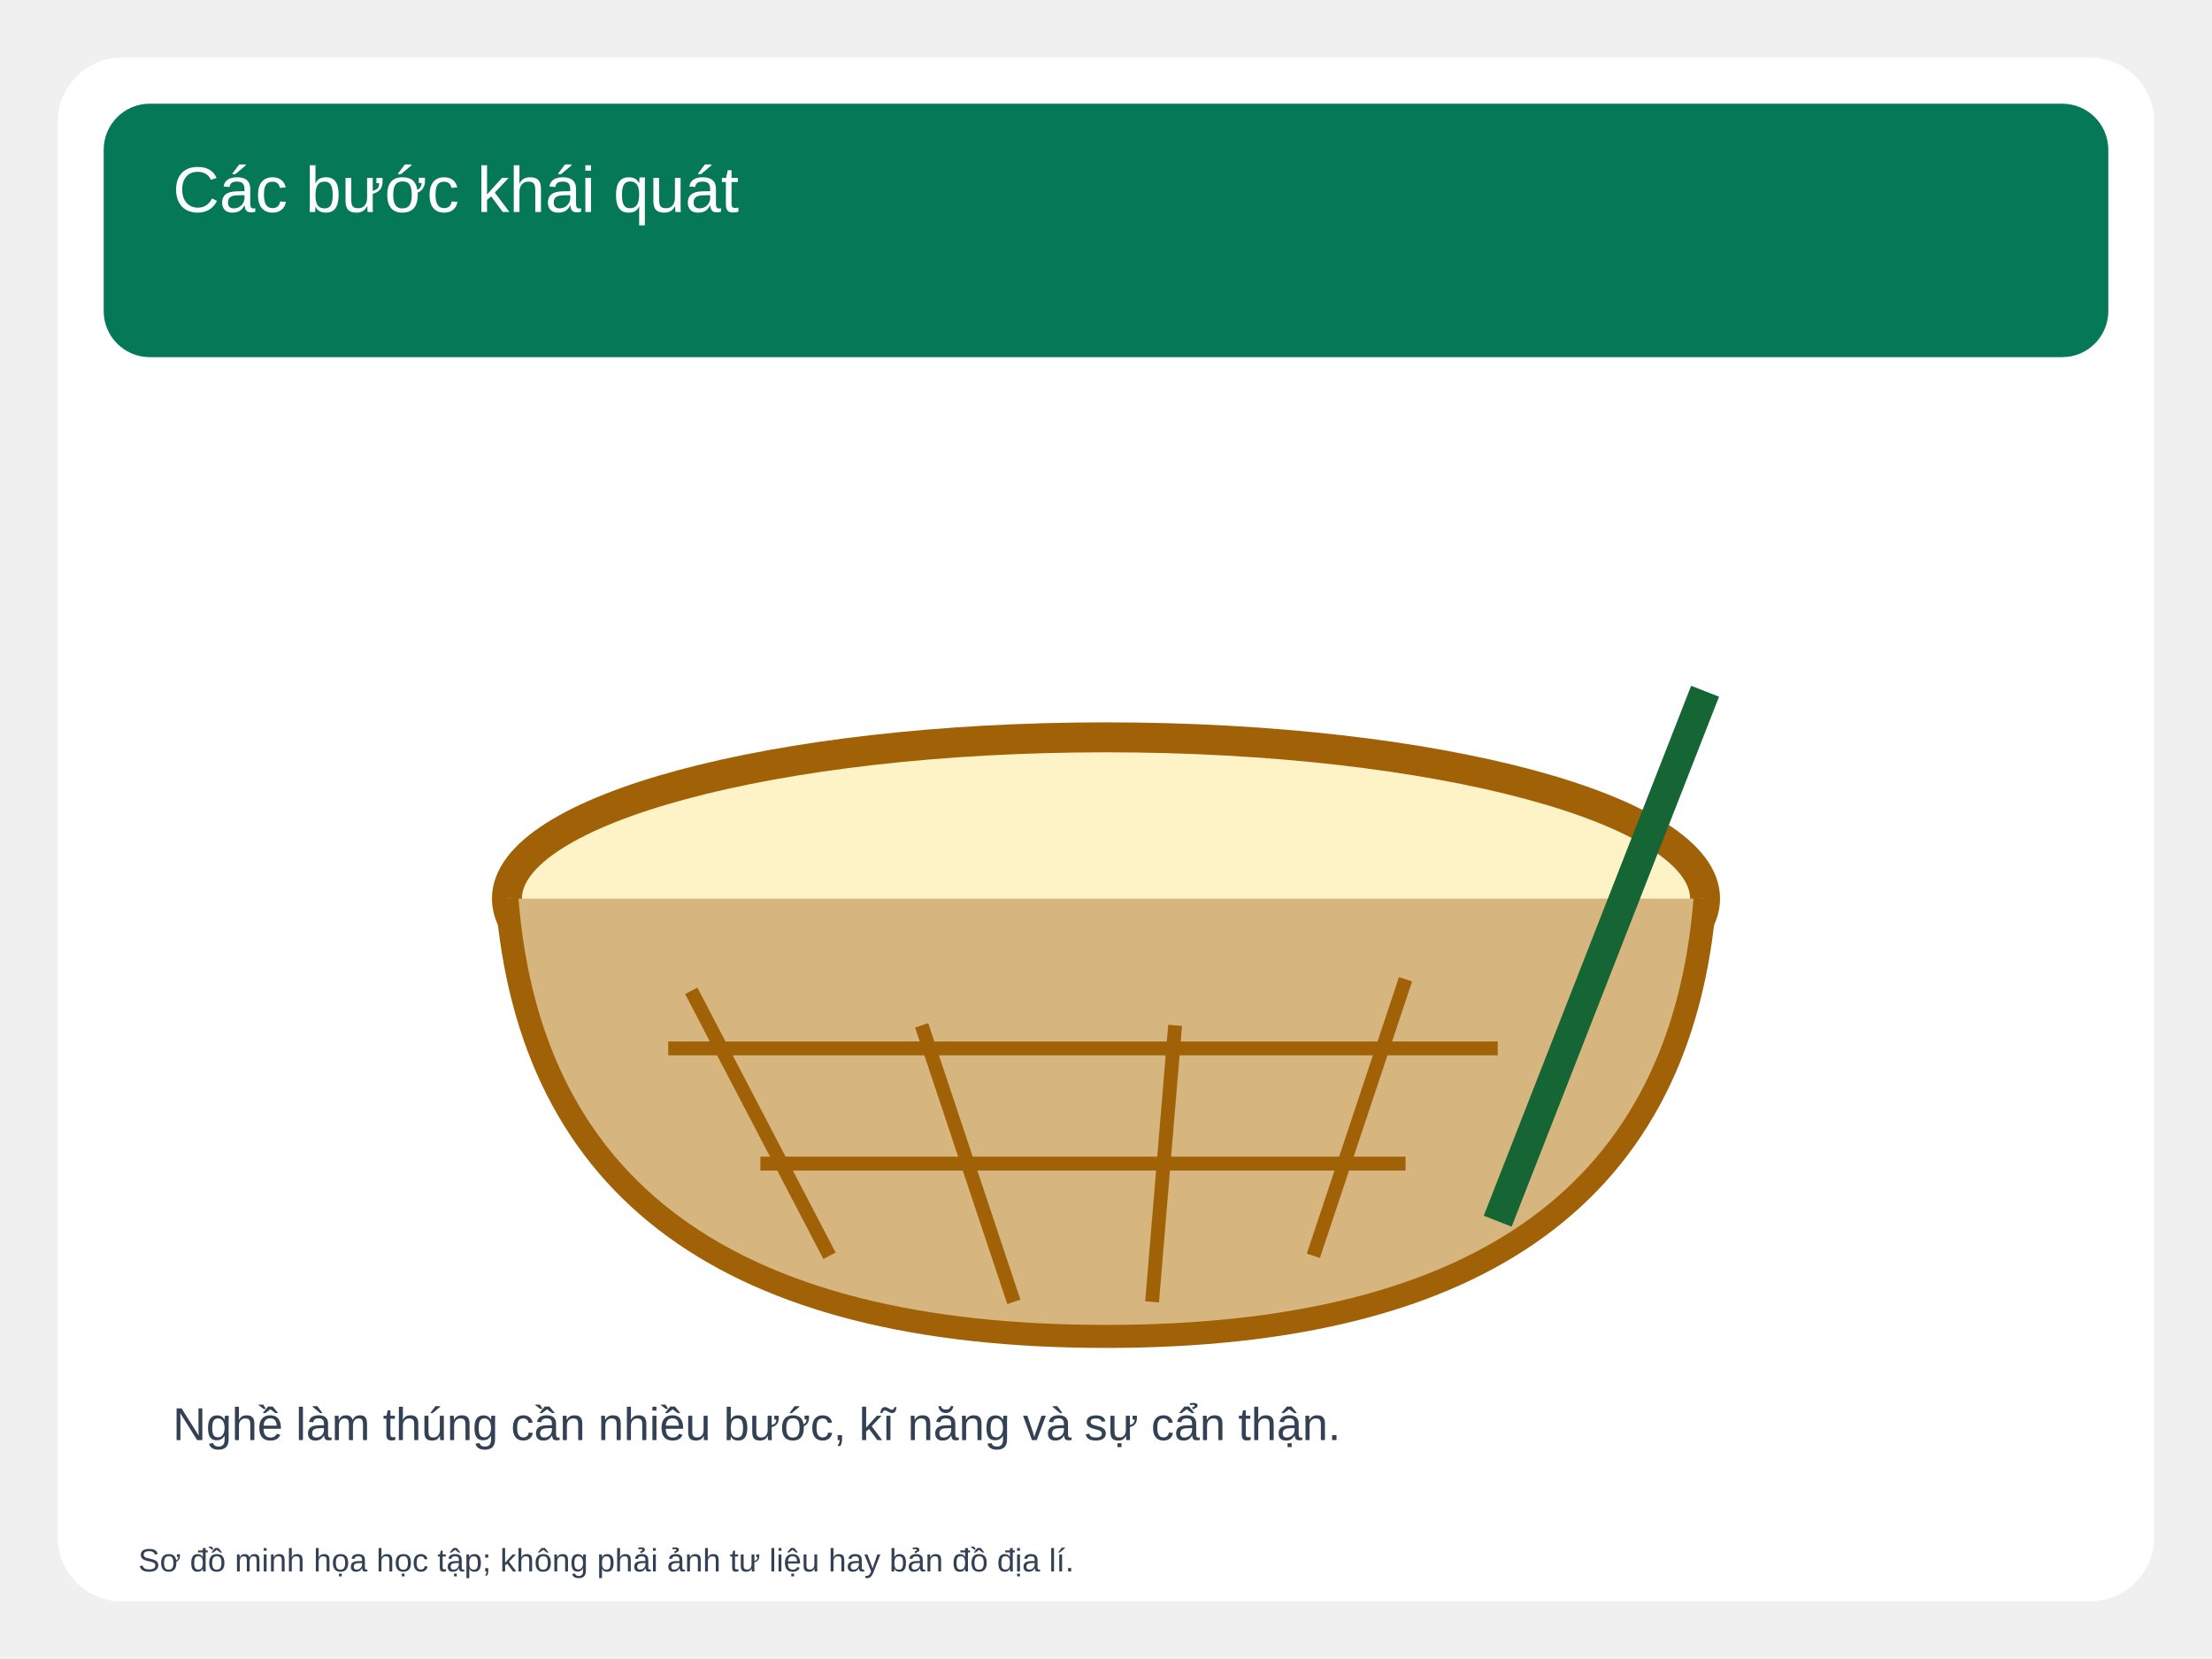
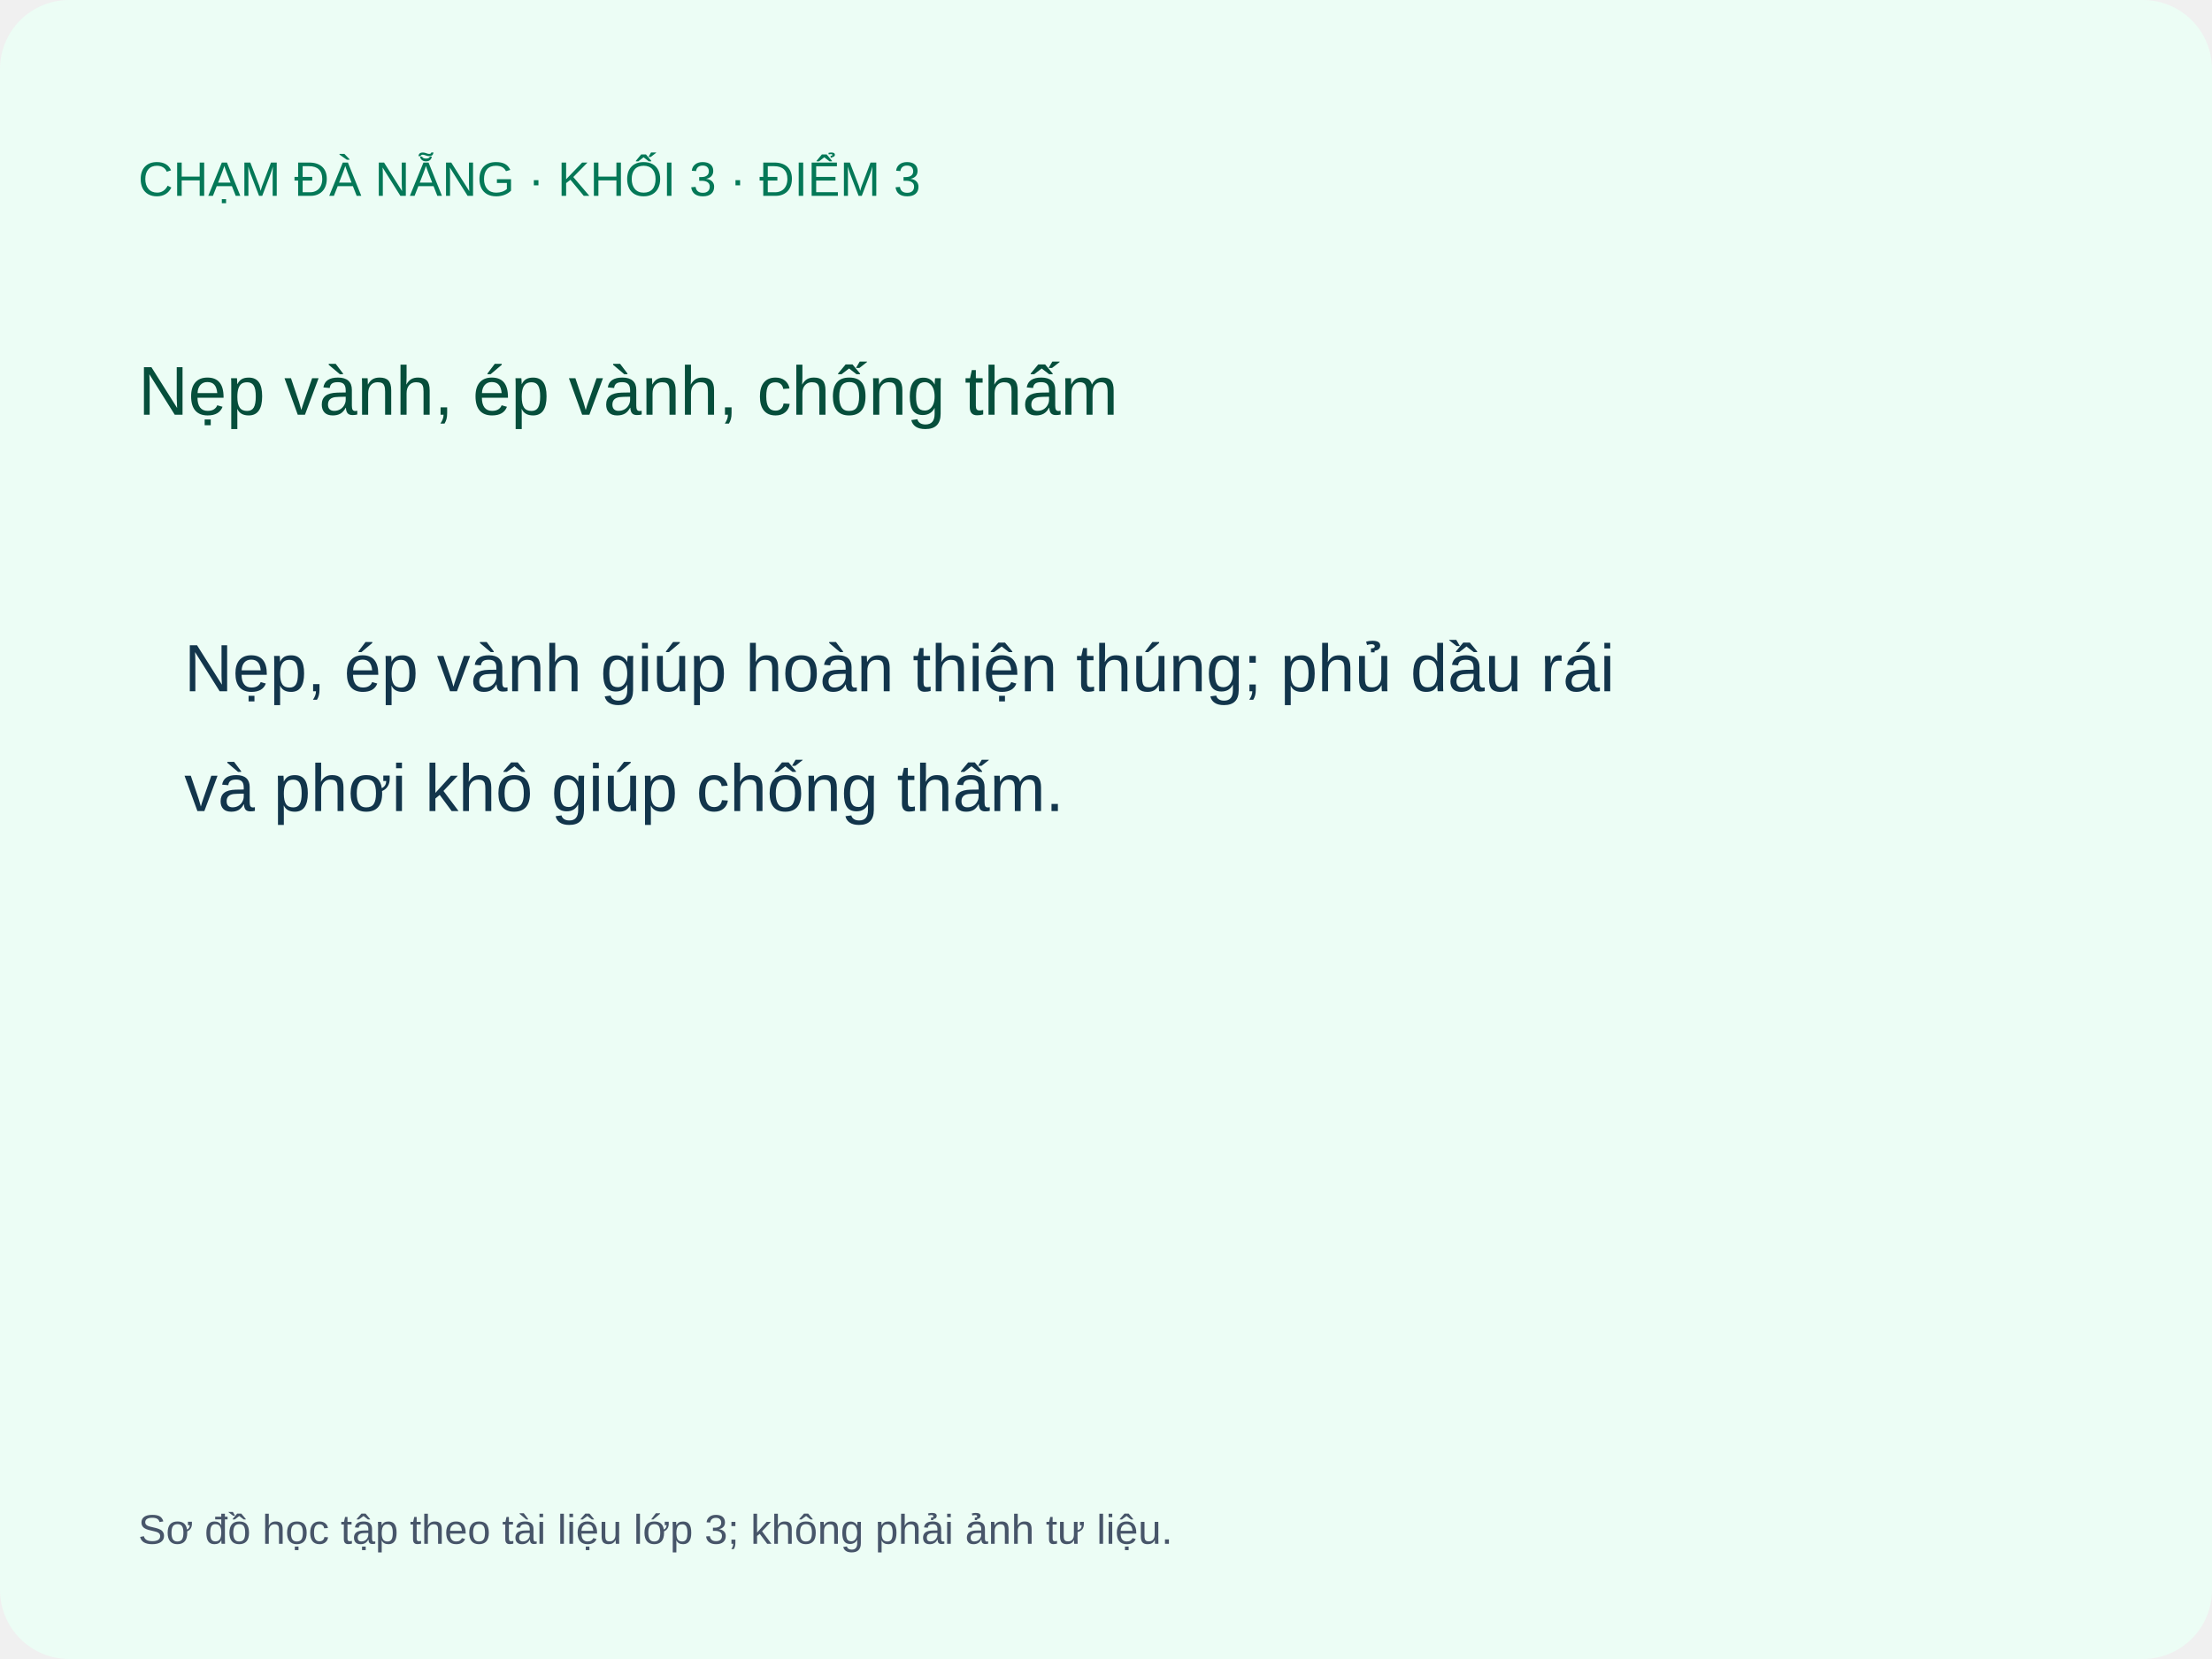
<svg xmlns="http://www.w3.org/2000/svg" viewBox="0 0 960 720" role="img">
+   <rect width="960" height="720" rx="30" fill="#ecfdf5" />
  <g font-family="Arial,sans-serif">
-     <rect x="25" y="25" width="910" height="670" rx="28" fill="white" />
-     <rect x="45" y="45" width="870" height="110" rx="20" fill="#047857" />
-     <text x="75" y="92" font-size="28" fill="white">Các bước khái quát</text>
-     <ellipse cx="480" cy="390" rx="260" ry="70" fill="#fef3c7" stroke="#a16207" stroke-width="13" />
-     <path d="M220 390q15 190 260 190t260-190" fill="#d6b57f" stroke="#a16207" stroke-width="10" />
-     <path d="M300 430l60 115m40-100l40 120m70-120l-10 120m110-140l-40 120m-280-90h360m-320 50h280" stroke="#a16207" stroke-width="6" />
-     <path d="M740 300l-90 230" stroke="#166534" stroke-width="13" />
-     <text x="75" y="625" font-size="20" fill="#334155">Nghề làm thúng cần nhiều bước, kĩ năng và sự cẩn thận.</text>
-     <text x="60" y="682" font-size="14" fill="#334155">Sơ đồ minh họa học tập; không phải ảnh tư liệu hay bản đồ địa lí.</text>
+     <text x="60" y="85" font-size="21" fill="#047857">CHẠM ĐÀ NẴNG · KHỐI 3 · ĐIỂM 3</text>
+     <text x="60" y="180" font-size="30" fill="#064e3b">Nẹp vành, ép vành, chống thấm</text>
+     <text x="80" y="300" font-size="29" fill="#12354b">Nẹp, ép vành giúp hoàn thiện thúng; phủ dầu rái</text>
+     <text x="80" y="352" font-size="29" fill="#12354b">và phơi khô giúp chống thấm.</text>
+     <text x="60" y="670" font-size="18" fill="#475569">Sơ đồ học tập theo tài liệu lớp 3; không phải ảnh tư liệu.</text>
  </g>
</svg>
